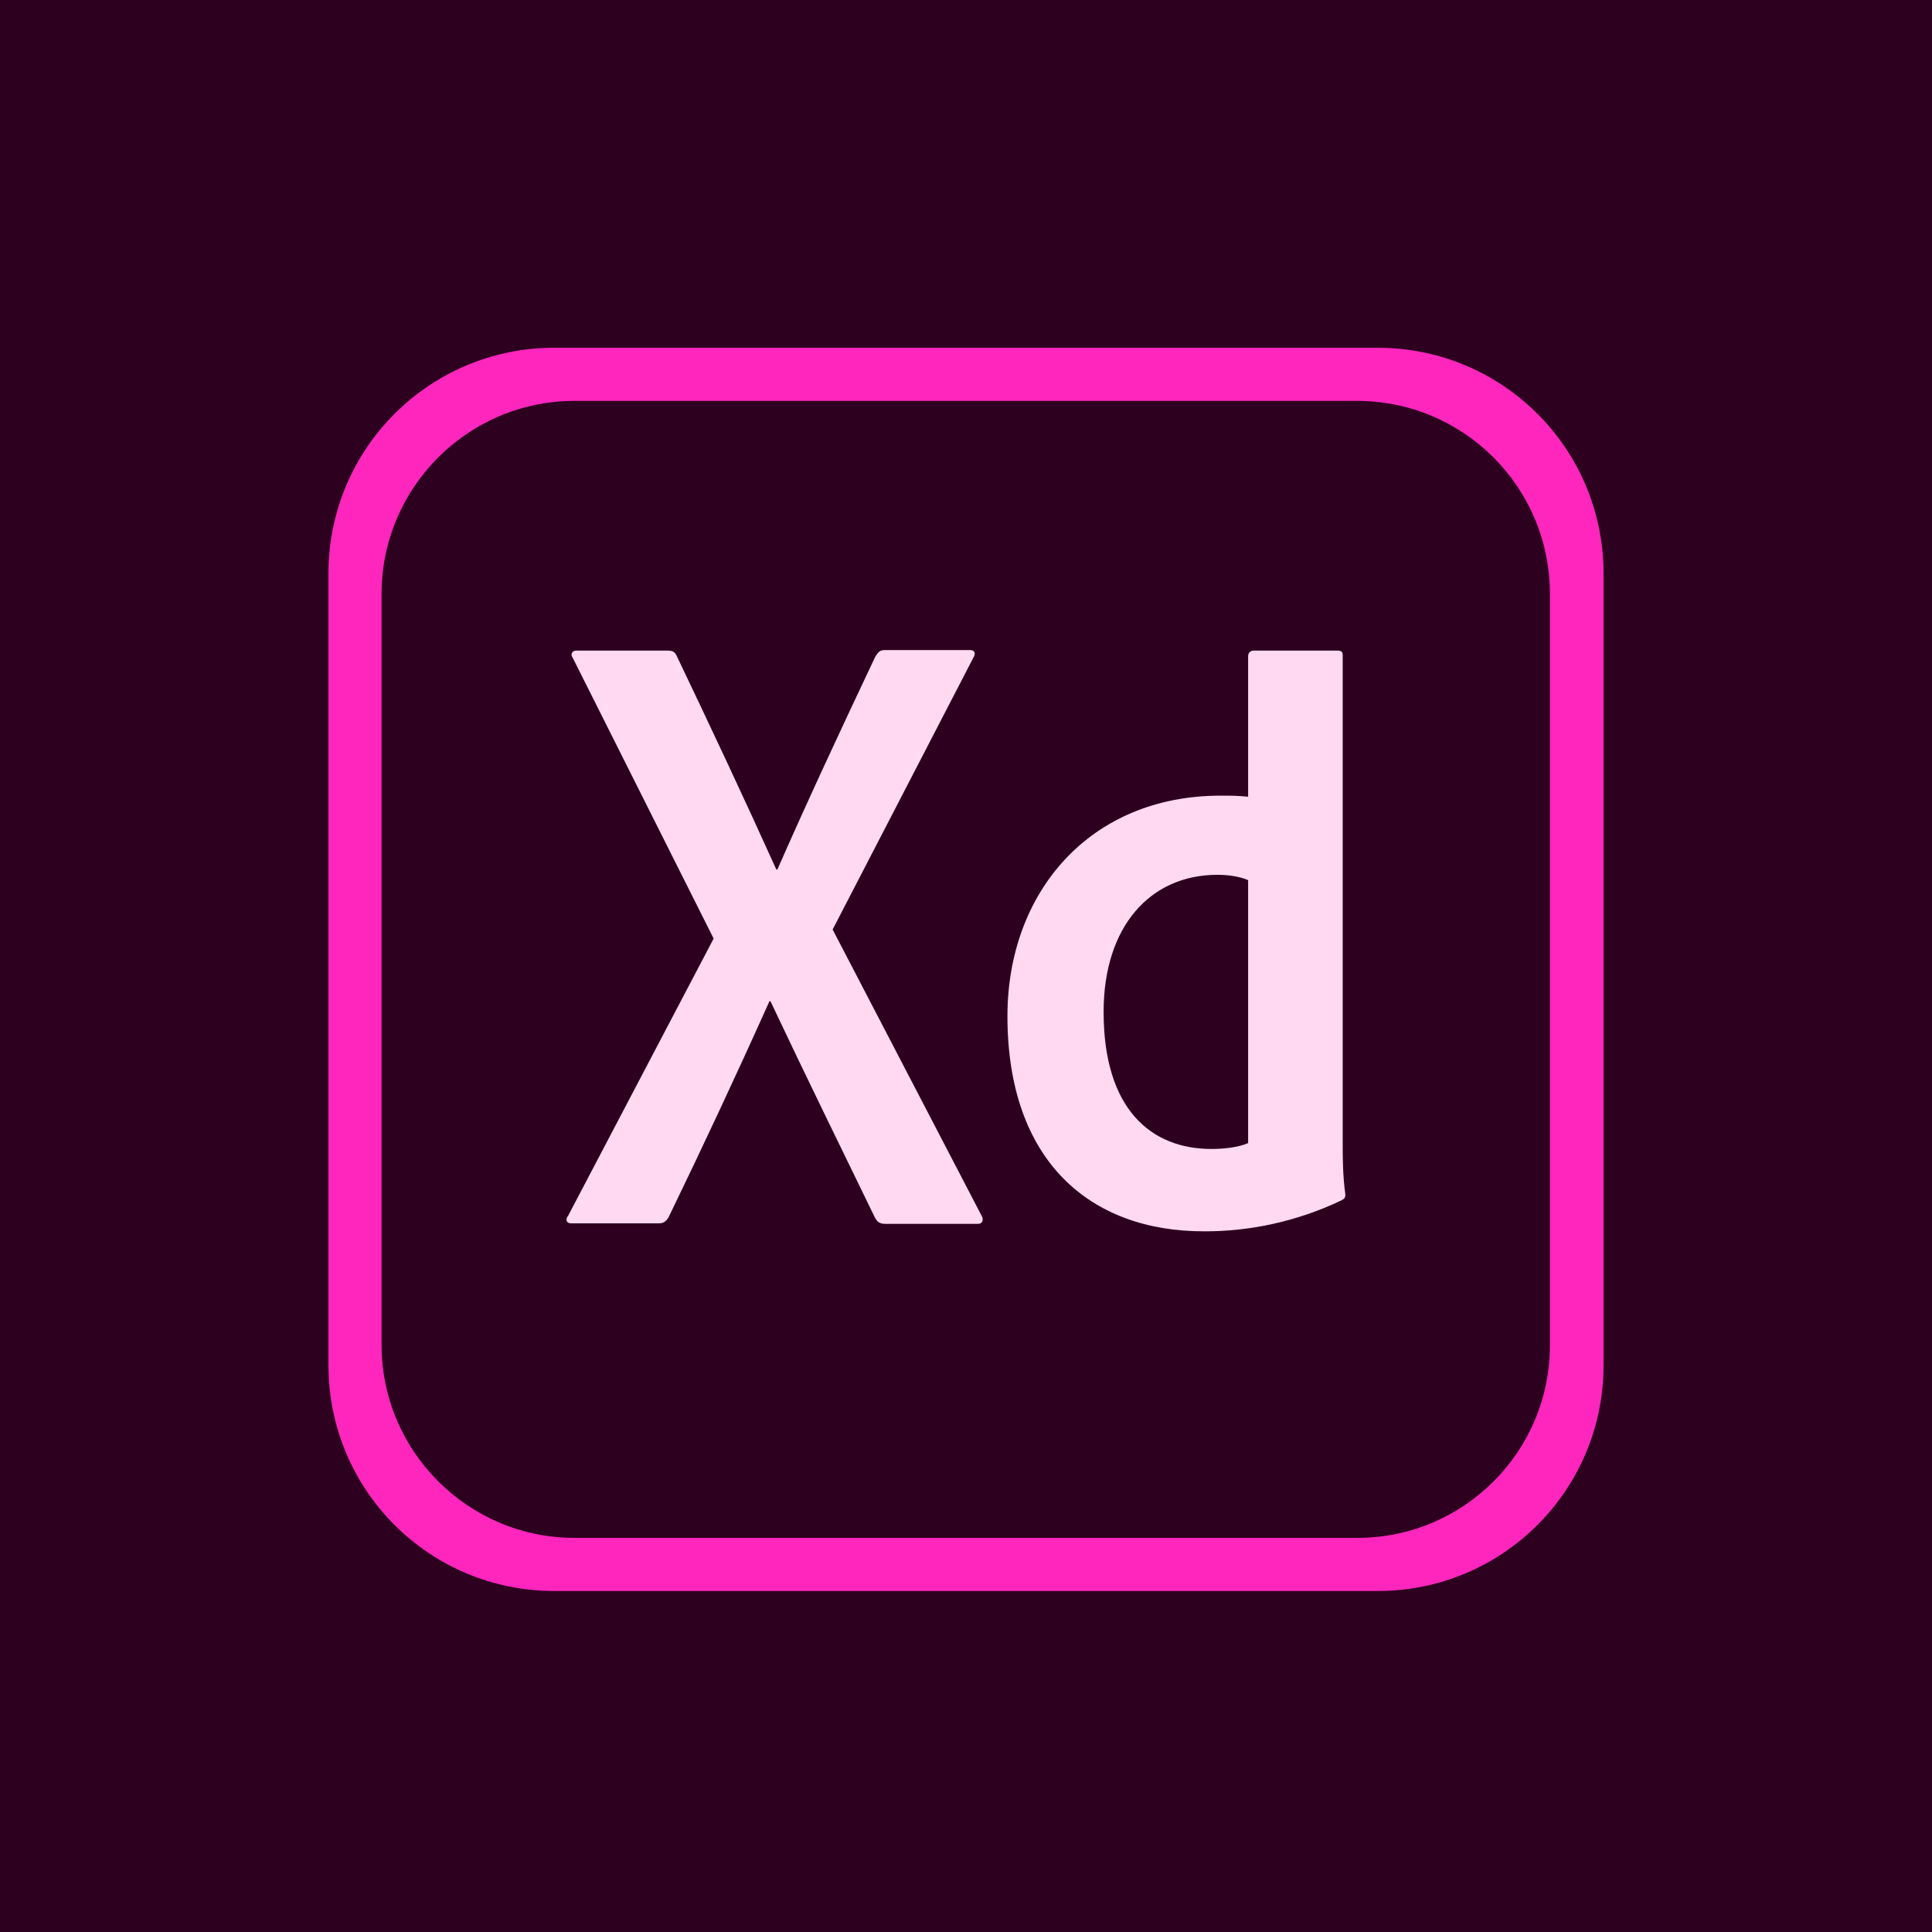
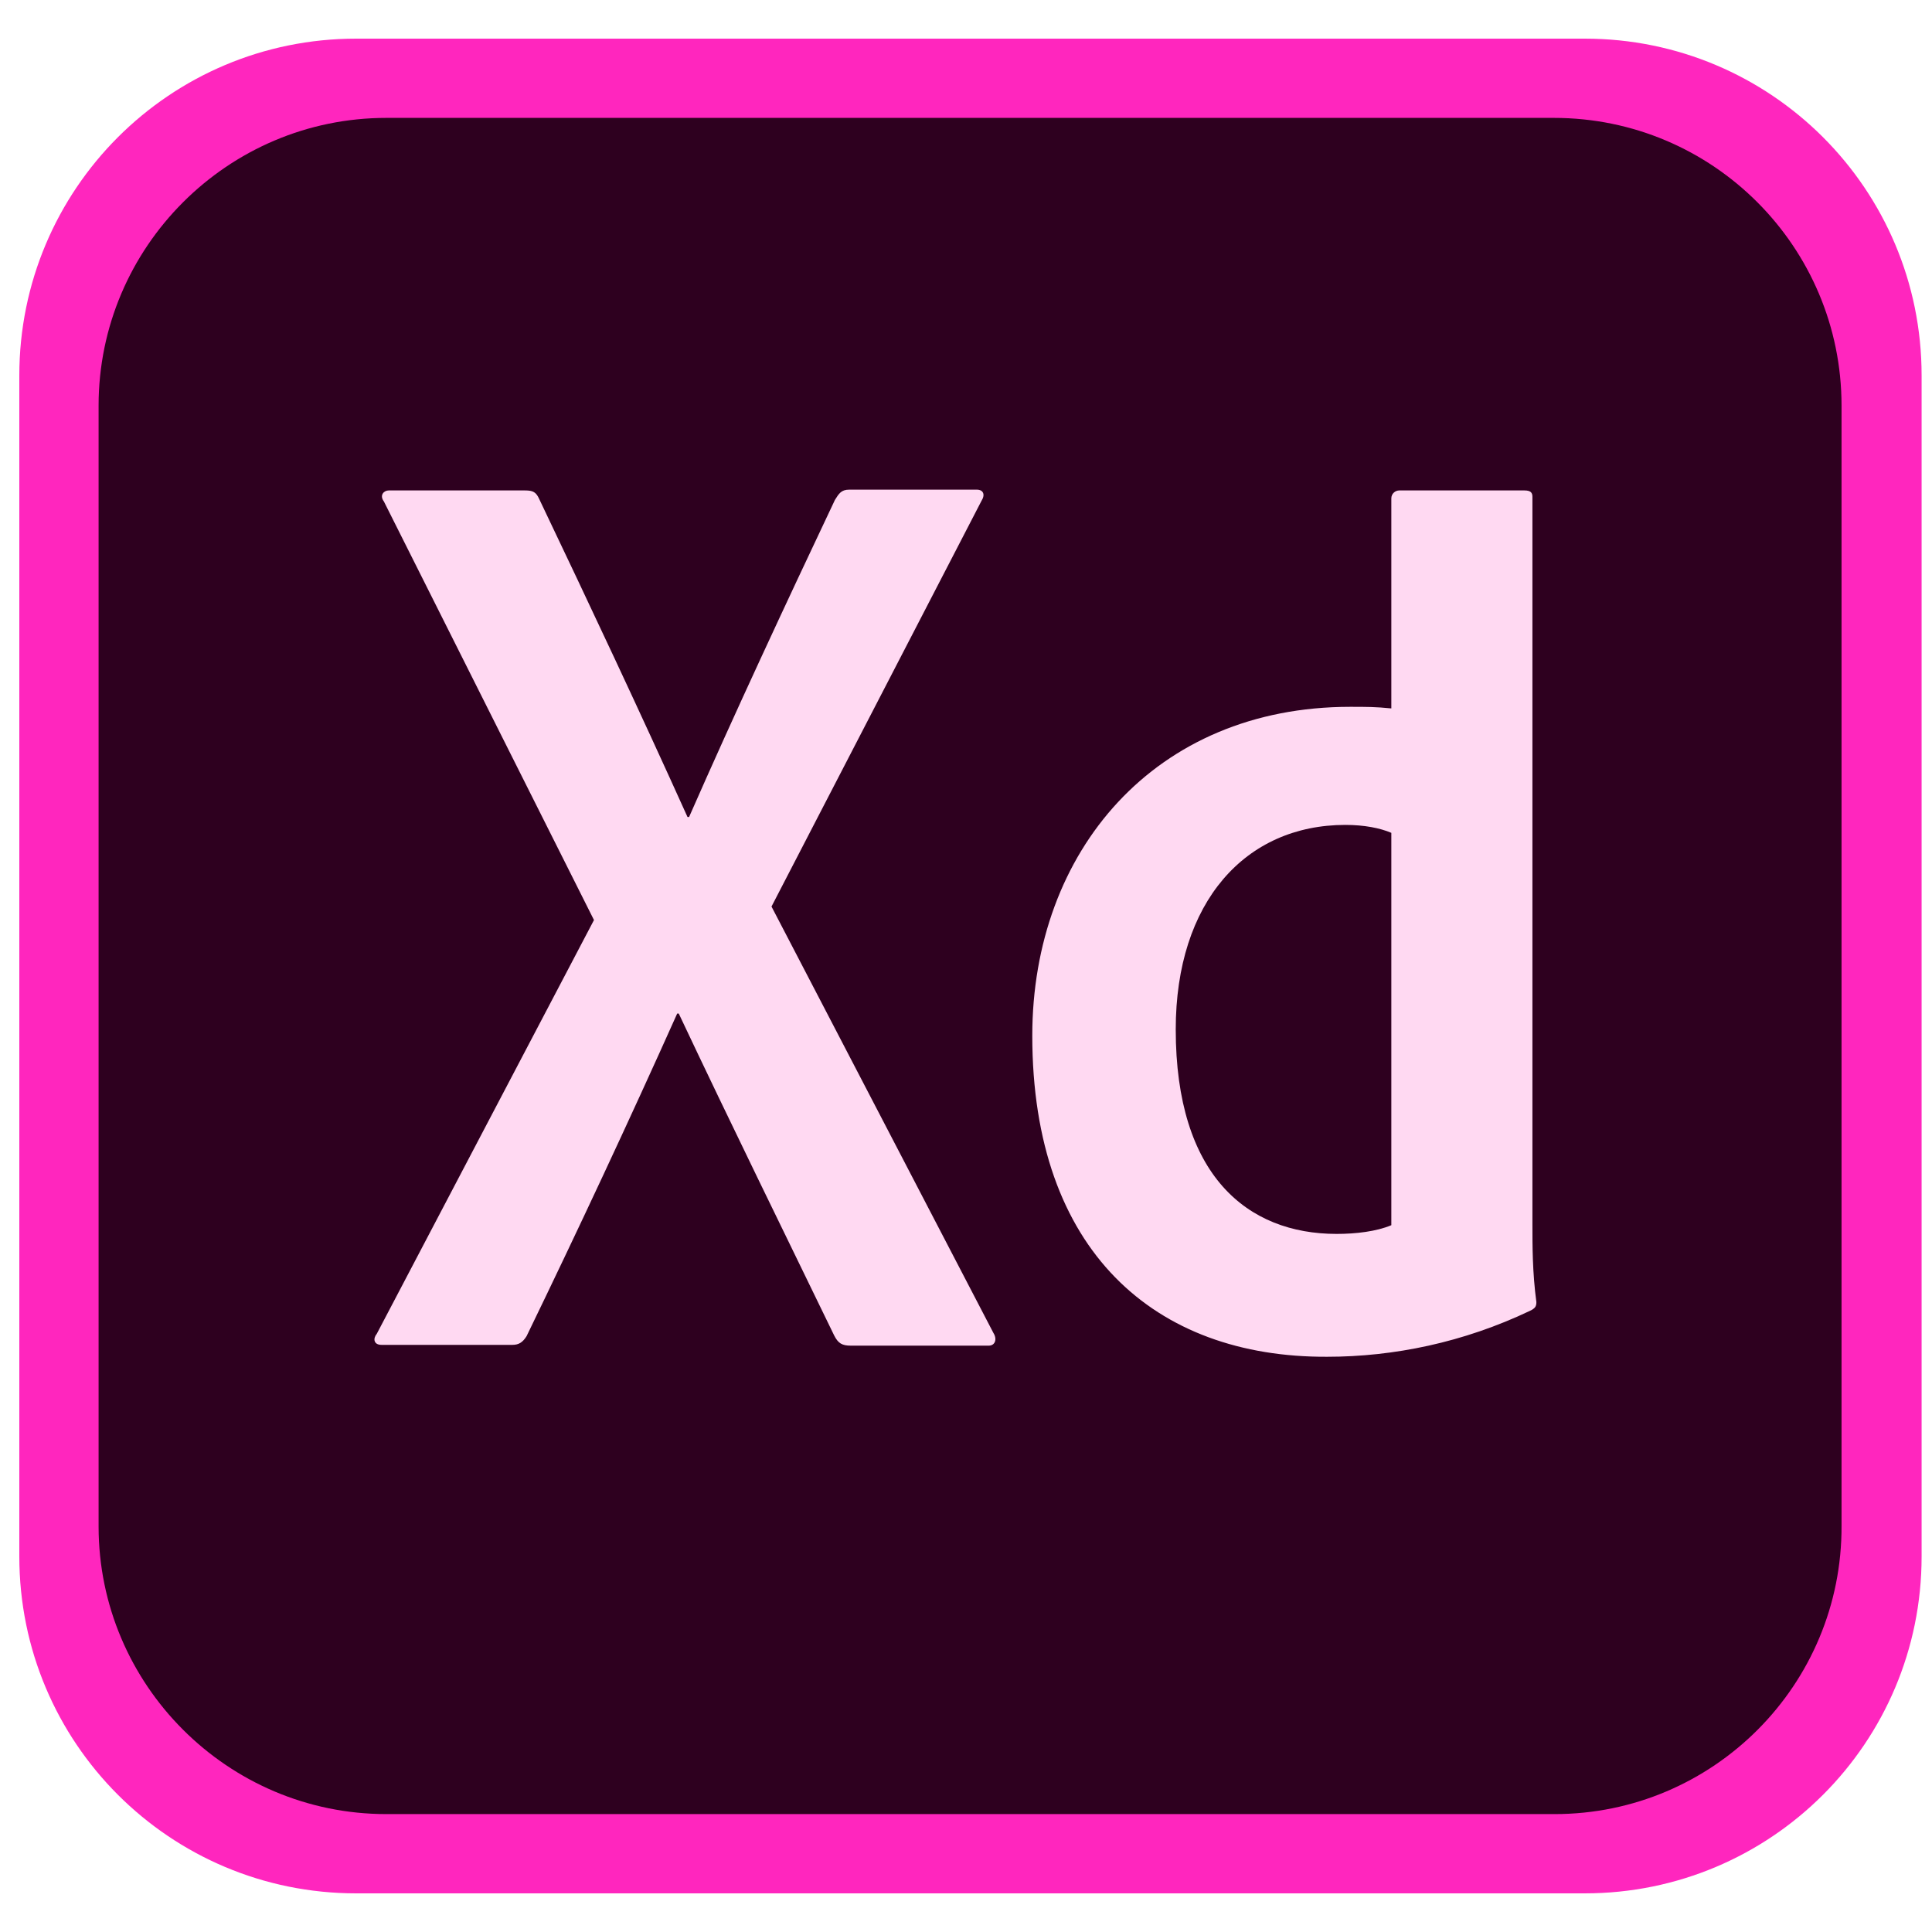
<svg xmlns="http://www.w3.org/2000/svg" width="100" height="100" viewBox="0 0 100 100" fill="none">
-   <rect width="100" height="100" fill="#2E001F" />
-   <path d="M71.312 82.35H28.688C22.225 82.35 17 77.125 17 70.662V29.688C17 23.225 22.225 18 28.688 18H71.312C77.775 18 83 23.225 83 29.688V70.662C83 77.125 77.775 82.35 71.312 82.35Z" fill="#FF26BE" />
-   <path d="M70.268 79.6H29.733C24.233 79.6 19.75 75.117 19.75 69.617V30.732C19.75 25.232 24.233 20.75 29.733 20.75H70.24C75.768 20.75 80.223 25.232 80.223 30.732V69.59C80.25 75.117 75.768 79.6 70.268 79.6Z" fill="#2E001F" />
-   <path d="M43.097 48.112L50.797 62.907C50.935 63.127 50.852 63.347 50.633 63.347H45.847C45.545 63.347 45.407 63.265 45.27 62.99C43.51 59.36 41.722 55.73 39.88 51.825H39.825C38.175 55.51 36.36 59.388 34.6 63.017C34.462 63.237 34.325 63.32 34.105 63.32H29.567C29.293 63.32 29.265 63.1 29.402 62.935L36.938 48.58L29.65 34.06C29.485 33.84 29.65 33.675 29.815 33.675H34.545C34.82 33.675 34.93 33.73 35.04 33.978C36.773 37.608 38.532 41.347 40.182 45.005H40.237C41.833 41.375 43.593 37.608 45.297 34.005C45.435 33.785 45.517 33.648 45.792 33.648H50.22C50.44 33.648 50.523 33.813 50.385 34.033L43.097 48.112ZM52.145 52.595C52.145 46.188 56.407 41.183 63.172 41.183C63.75 41.183 64.052 41.183 64.603 41.238V33.95C64.603 33.785 64.74 33.675 64.877 33.675H69.222C69.442 33.675 69.498 33.758 69.498 33.895V59.14C69.498 59.883 69.498 60.818 69.635 61.835C69.635 62 69.58 62.055 69.415 62.138C67.105 63.237 64.685 63.733 62.375 63.733C56.407 63.76 52.145 60.075 52.145 52.595ZM64.603 45.555C64.218 45.39 63.667 45.28 63.008 45.28C59.542 45.28 57.123 47.947 57.123 52.375C57.123 57.435 59.597 59.47 62.705 59.47C63.365 59.47 64.08 59.388 64.603 59.167V45.555Z" fill="#FFD9F2" />
+   <path d="M82.026 98H18.436C8.795 98 1 90.205 1 80.564V19.436C1 9.795 8.795 2 18.436 2H82.026C91.667 2 99.462 9.795 99.462 19.436V80.564C99.462 90.205 91.667 98 82.026 98Z" fill="#FF26BE" />
+   <path d="M80.467 93.897H19.995C11.79 93.897 5.103 87.21 5.103 79.005V20.995C5.103 12.79 11.79 6.102 19.995 6.102H80.426C88.672 6.102 95.318 12.79 95.318 20.995V78.964C95.359 87.21 88.672 93.897 80.467 93.897Z" fill="#2E001F" />
+   <path d="M39.933 46.923L51.42 68.995C51.626 69.323 51.503 69.651 51.174 69.651H44.036C43.585 69.651 43.38 69.528 43.174 69.118C40.549 63.703 37.882 58.287 35.133 52.462H35.051C32.59 57.959 29.882 63.744 27.256 69.159C27.051 69.487 26.846 69.61 26.518 69.61H19.749C19.338 69.61 19.297 69.282 19.503 69.036L30.744 47.621L19.872 25.959C19.626 25.631 19.872 25.385 20.118 25.385H27.174C27.585 25.385 27.749 25.467 27.913 25.836C30.497 31.251 33.123 36.831 35.585 42.287H35.667C38.046 36.872 40.672 31.251 43.215 25.877C43.42 25.549 43.544 25.344 43.954 25.344H50.559C50.887 25.344 51.01 25.59 50.805 25.918L39.933 46.923ZM53.431 53.61C53.431 44.051 59.79 36.585 69.882 36.585C70.744 36.585 71.195 36.585 72.015 36.667V25.795C72.015 25.549 72.221 25.385 72.426 25.385H78.908C79.236 25.385 79.318 25.508 79.318 25.713V63.374C79.318 64.482 79.318 65.877 79.523 67.395C79.523 67.641 79.441 67.723 79.195 67.846C75.749 69.487 72.138 70.226 68.692 70.226C59.79 70.267 53.431 64.769 53.431 53.61ZM72.015 43.108C71.441 42.862 70.621 42.697 69.636 42.697C64.467 42.697 60.856 46.677 60.856 53.282C60.856 60.831 64.549 63.867 69.185 63.867C70.169 63.867 71.236 63.744 72.015 63.416V43.108Z" fill="#FFD9F2" />
</svg>
